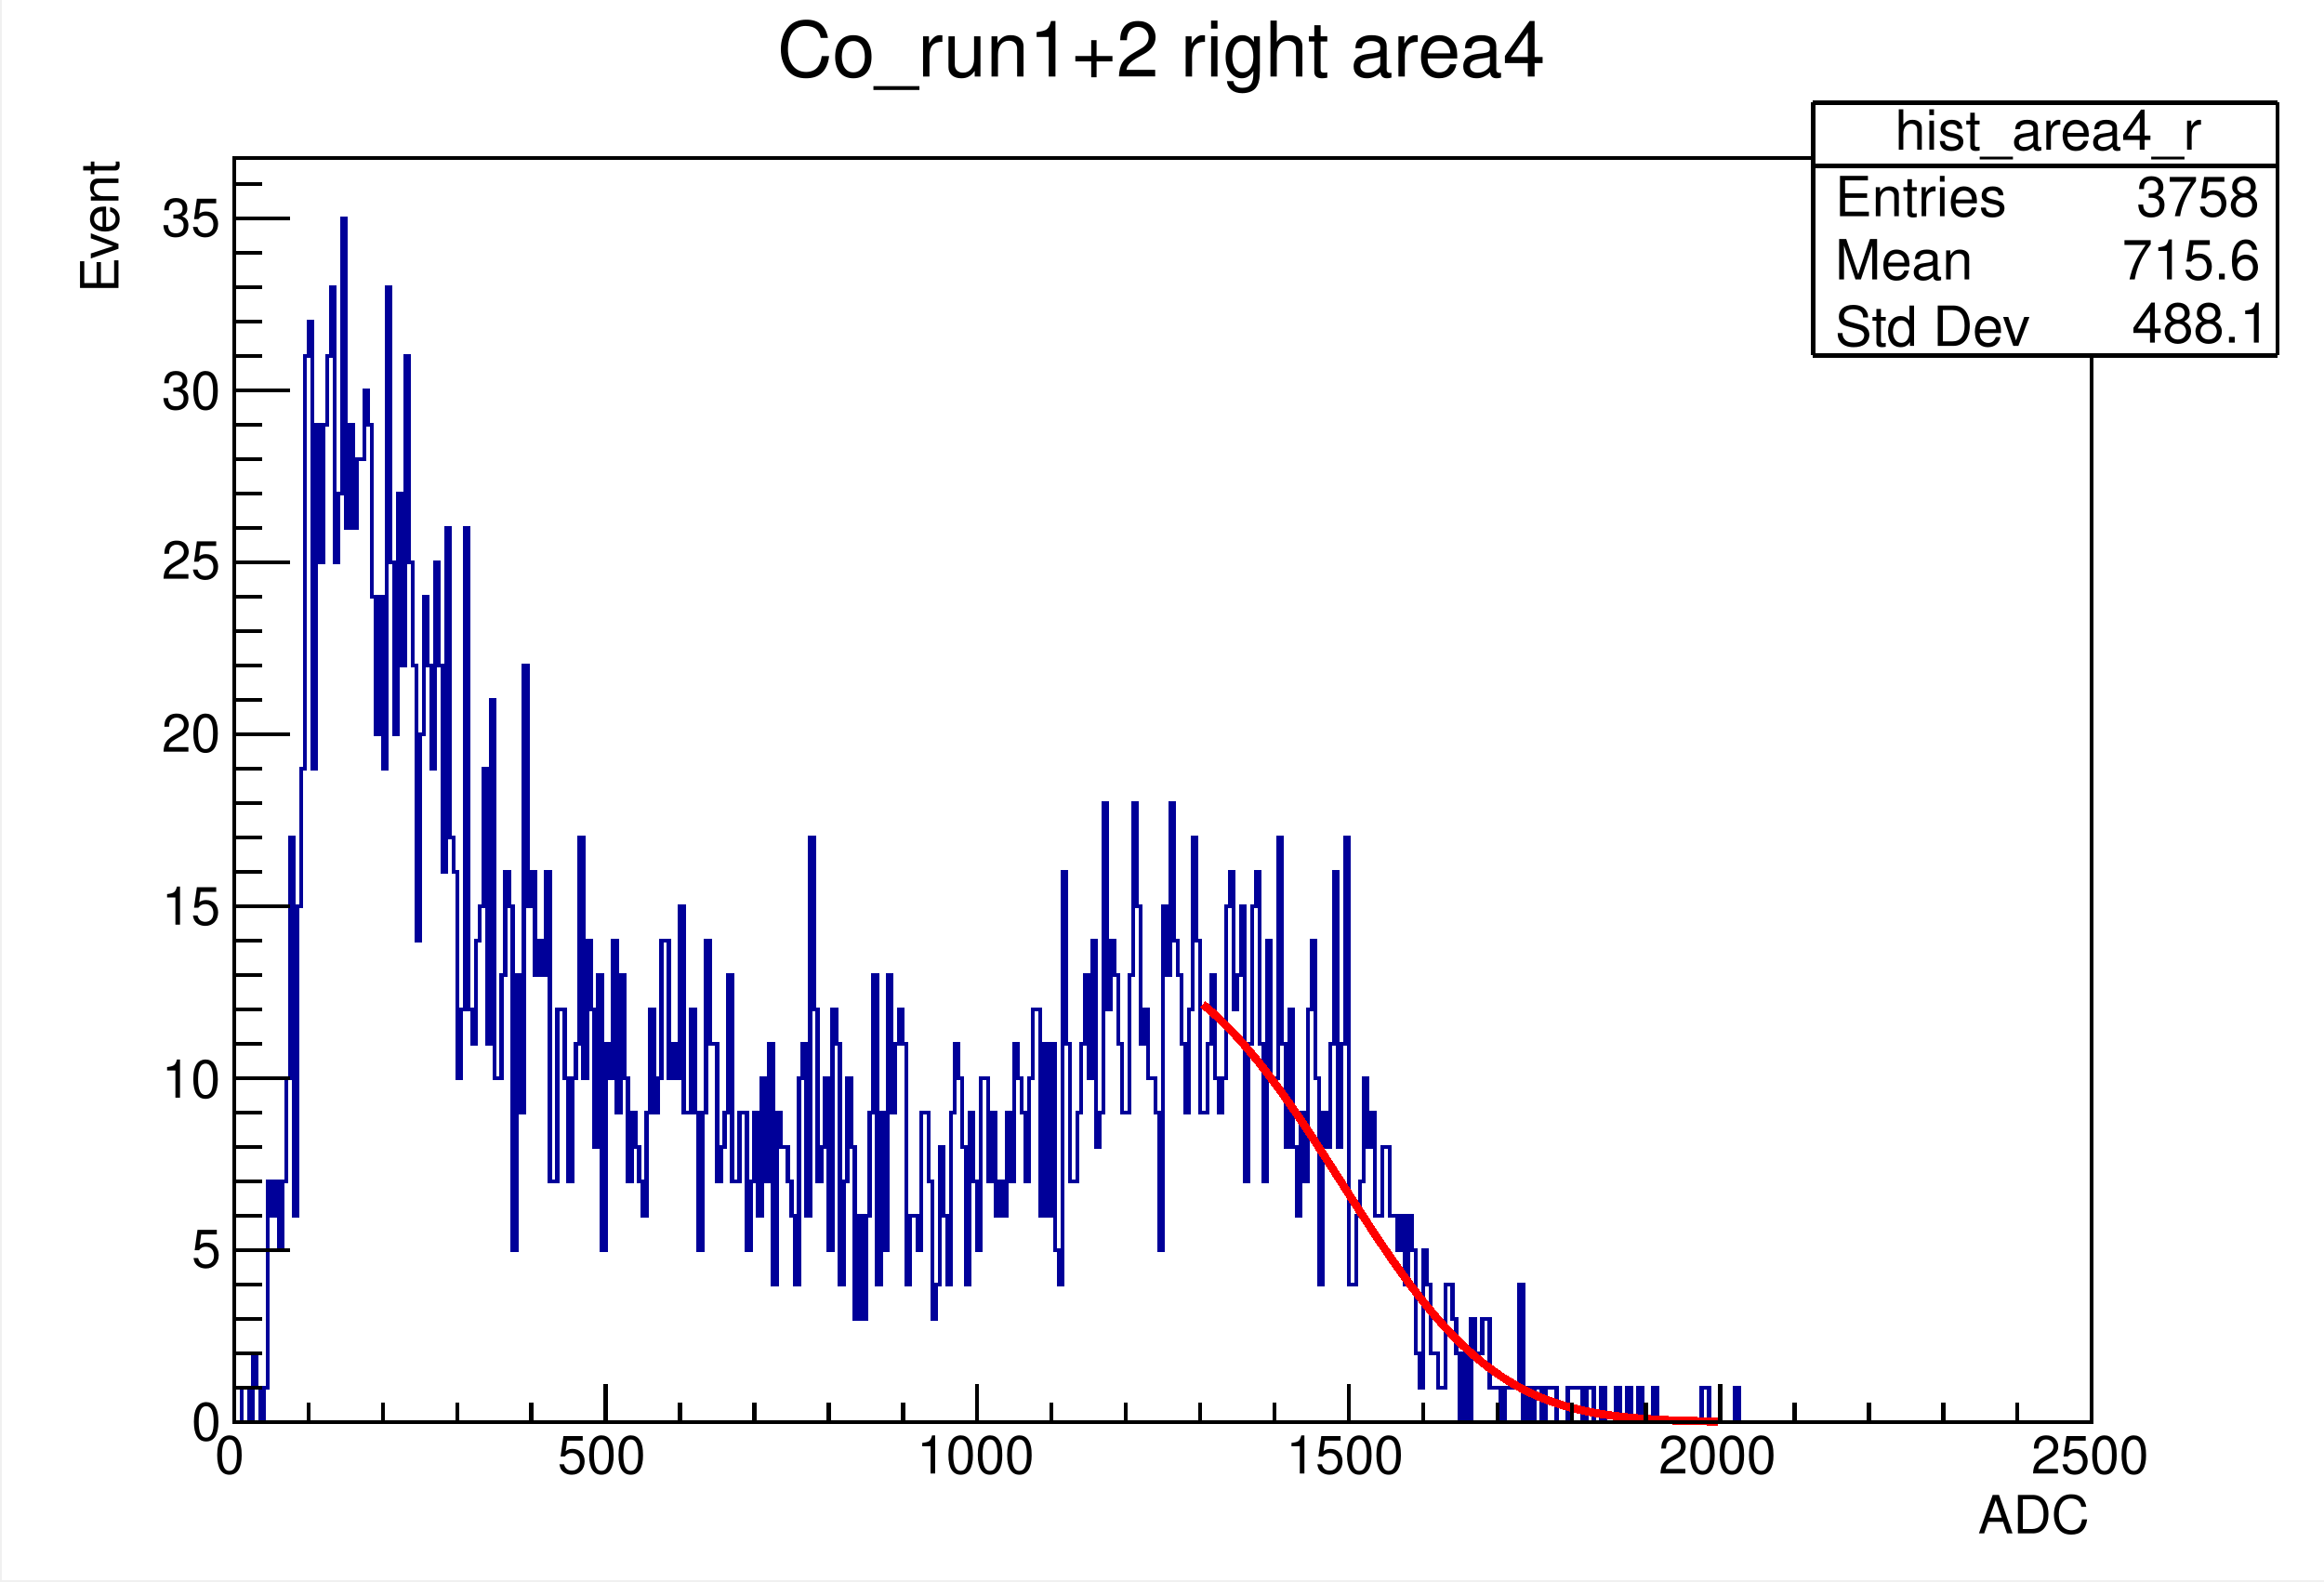
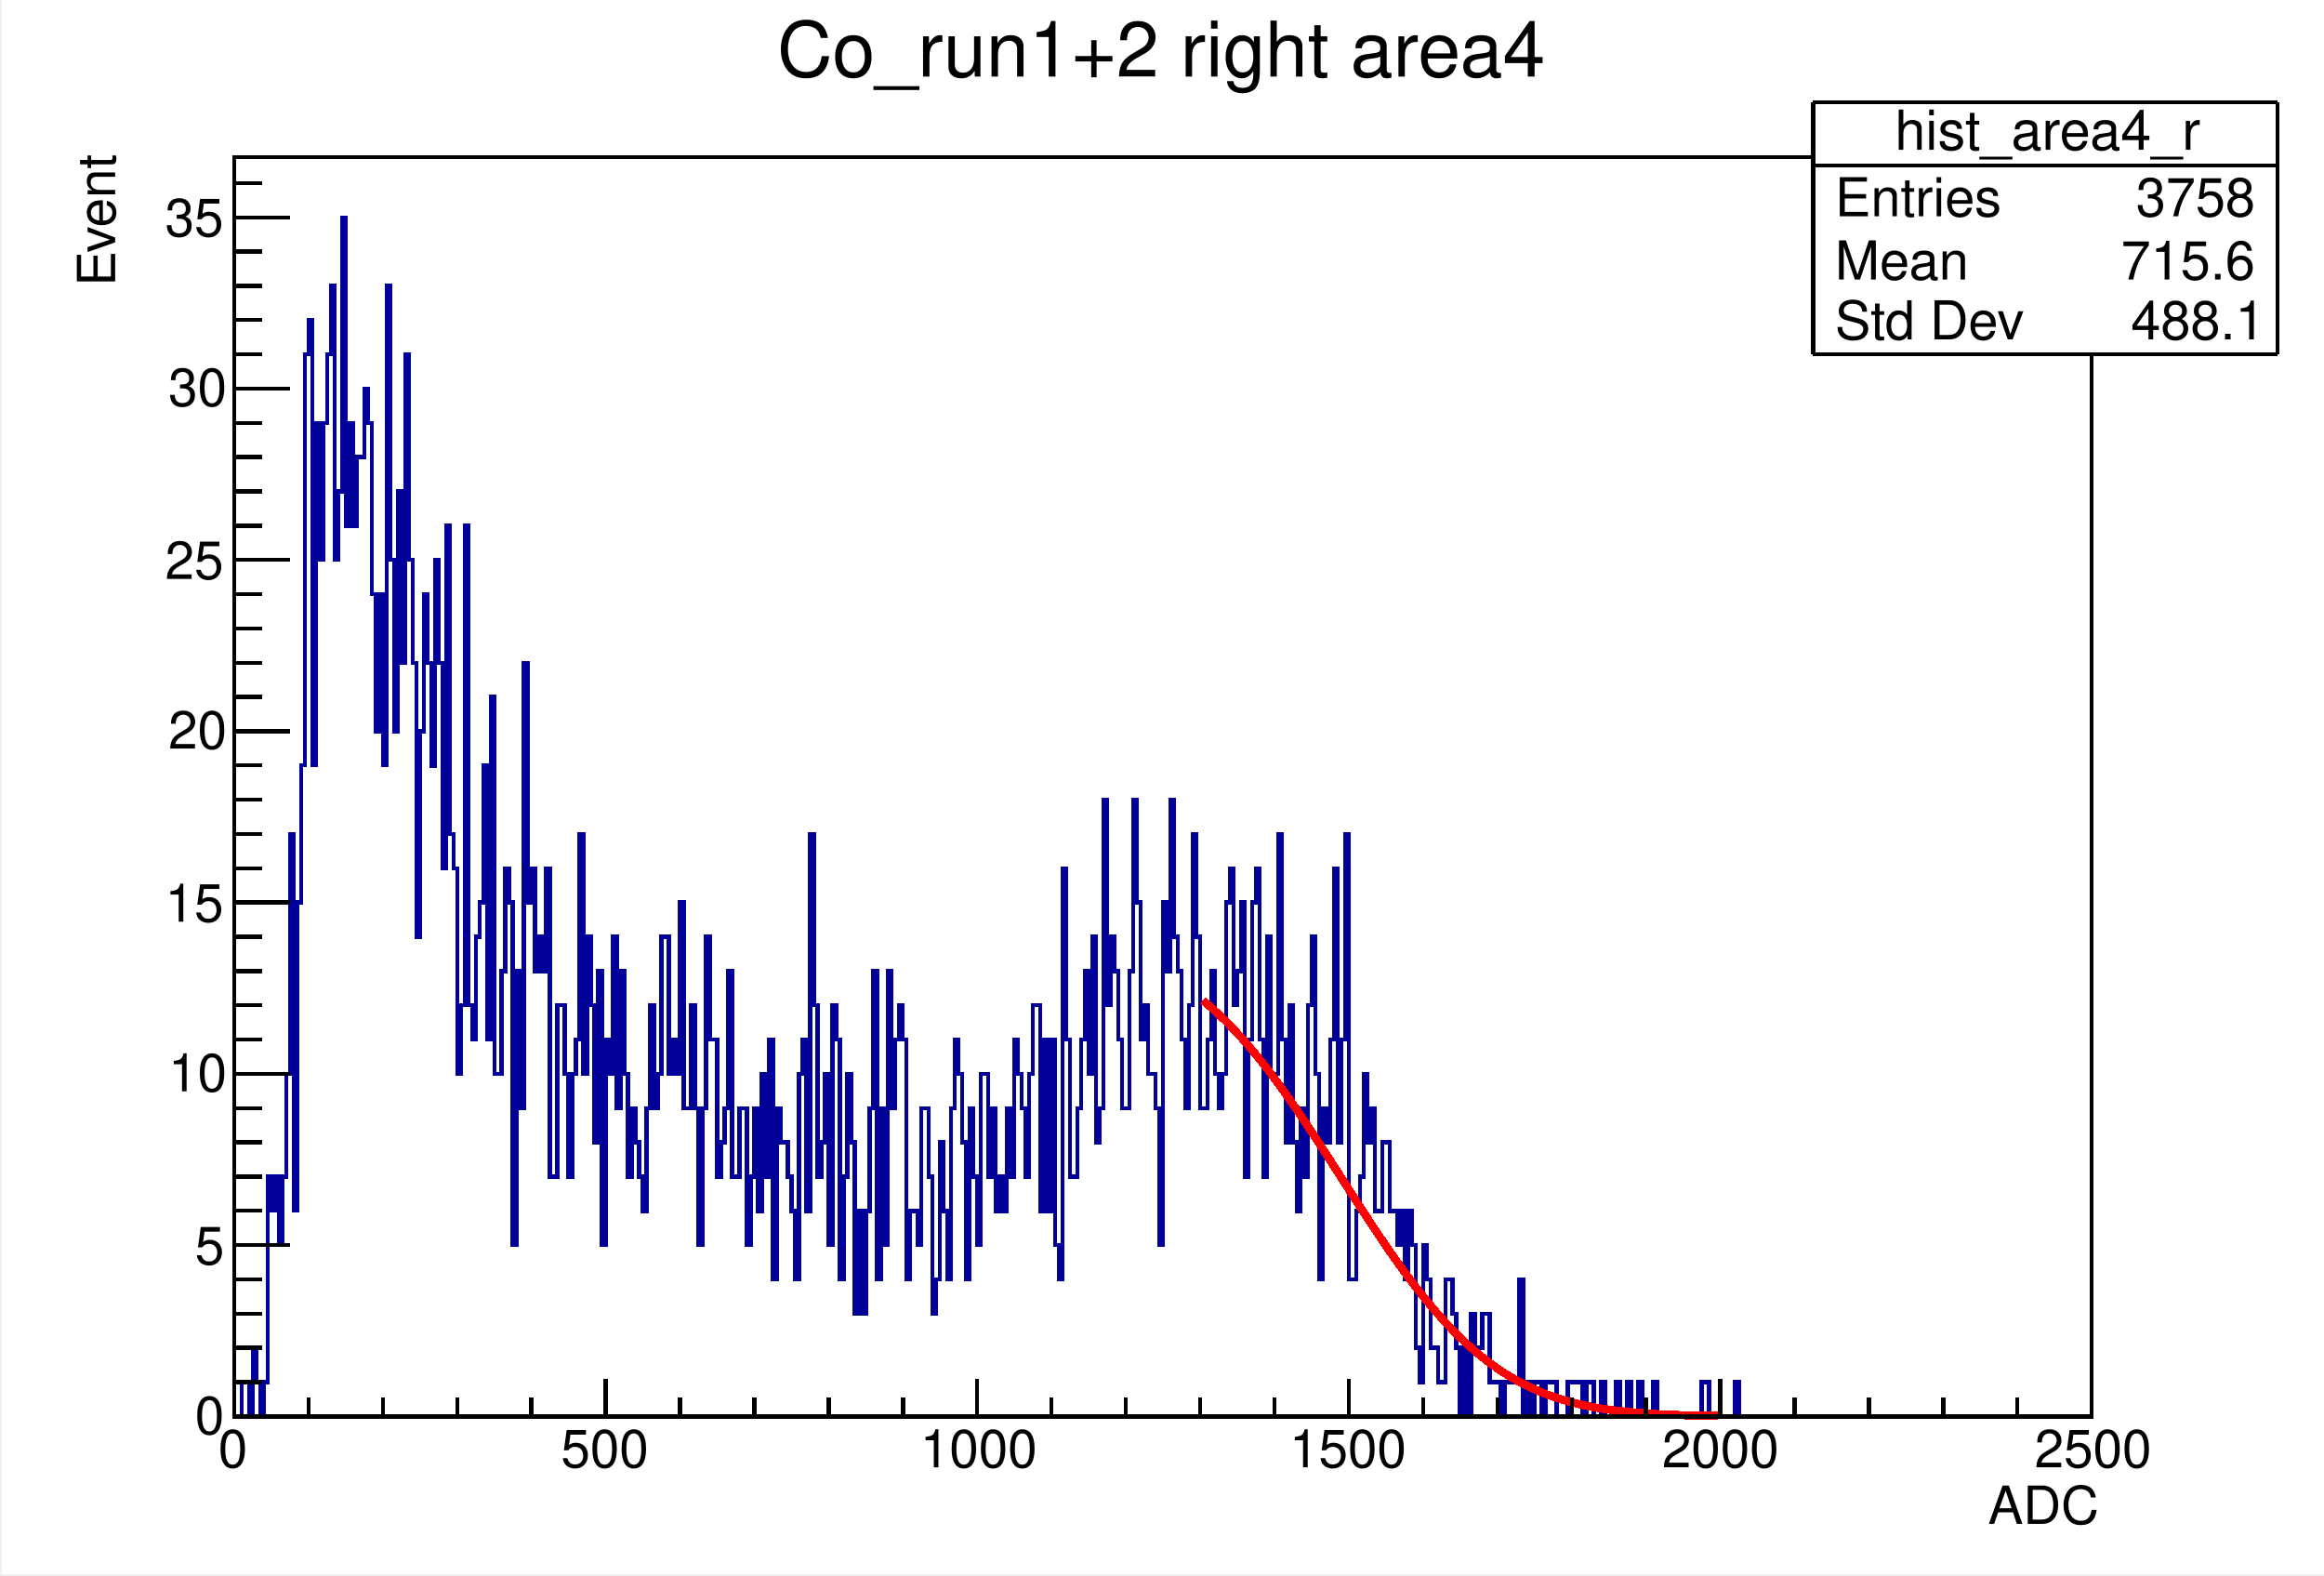
- <svg xmlns="http://www.w3.org/2000/svg" width="567.429" height="386.304" viewBox="0 0 567.429 386.304" shape-rendering="crispEdges">
+ <svg xmlns="http://www.w3.org/2000/svg" width="567.429" height="384.68" viewBox="0 0 567.429 384.68" shape-rendering="crispEdges">
  <defs>
</defs>
-   <rect x="0.5" y="0" width="566.929" height="385.804" fill="white" />
-   <rect x="57.193" y="38.58" width="453.543" height="308.643" fill="white" />
-   <rect x="57.193" y="38.58" width="453.543" height="308.643" fill="none" stroke="black" />
-   <rect x="57.193" y="38.58" width="453.543" height="308.643" fill="white" />
-   <rect x="57.193" y="38.58" width="453.543" height="308.643" fill="none" stroke="black" />
-   <path d="M57.193,347.224h 1.814v -8.398h 1.814v 8.398h 0.907v -16.797h 0.907v 8.398h 0.907v 8.398h 0.907v -8.398h 0.907v -50.391h 0.907v 8.398h 0.907v -8.398h 0.907v 16.797h 0.907v -16.797h 0.907v  -25.195h 0.907v -58.789h 0.907v 92.383h 0.907v -75.586h 0.907v -33.594h 0.907v -100.782h 0.907v -8.398h 0.907v 109.18h 0.907v -83.985h 0.907v 33.594h 0.907v -33.594h 0.907v -16.797h 0.907v -16.797h  0.907v 67.188h 0.907v -16.797h 0.907v -67.188h 0.907v 75.586h 0.907v -25.195h 0.907v 25.195h 0.907v -16.797h 1.814v -16.797h 0.907v 8.398h 0.907v 41.992h 0.907v 33.594h 0.907v -33.594h 0.907v  41.992h 0.907v -117.578h 0.907v 67.188h 0.907v 41.992h 0.907v -58.789h 0.907v 41.992h 0.907v -75.586h 0.907v 50.391h 0.907v 25.195h 0.907v 67.188h 0.907v -50.391h 0.907v -33.594h 0.907v 16.797h  0.907v 25.195h 0.907v -50.391h 0.907v 25.195h 0.907v 50.391h 0.907v -83.985h 0.907v 75.586h 0.907v 8.398h 0.907v 50.391h 0.907v -16.797h 0.907v -117.578h 0.907v 117.578h 0.907v 8.398h 0.907v  -25.195h 0.907v -8.398h 0.907v -33.594h 0.907v 67.188h 0.907v -83.985h 0.907v 92.383h 1.814v -25.195h 0.907v -25.195h 0.907v 8.398h 0.907v 83.985h 0.907v -67.188h 0.907v 33.594h 0.907v -109.18h  0.907v 58.789h 0.907v -8.398h 0.907v 25.195h 0.907v -8.398h 0.907v 8.398h 0.907v -25.195h 0.907v 75.586h 1.814v -41.992h 1.814v 16.797h 0.907v 25.195h 0.907v -25.195h 0.907v -8.398h 0.907v  -50.391h 0.907v 58.789h 0.907v -33.594h 0.907v 16.797h 0.907v 33.594h 0.907v -41.992h 0.907v 67.188h 0.907v -50.391h 0.907v 8.398h 0.907v -33.594h 0.907v 41.992h 0.907v -33.594h 0.907v 25.195h  0.907v 25.195h 0.907v -16.797h 0.907v 8.398h 0.907v 8.398h 0.907v 8.398h 0.907v -25.195h 0.907v -25.195h 0.907v 25.195h 0.907v -8.398h 0.907v -33.594h 1.814v 33.594h 0.907v -8.398h 0.907v  8.398h 0.907v -41.992h 0.907v 50.391h 1.814v -25.195h 0.907v 25.195h 0.907v 33.594h 0.907v -33.594h 0.907v -41.992h 0.907v 25.195h 1.814v 33.594h 0.907v -8.398h 0.907v -8.398h 0.907v -33.594h  0.907v 50.391h 1.814v -16.797h 1.814v 33.594h 0.907v -16.797h 0.907v -16.797h 0.907v 25.195h 0.907v -33.594h 0.907v 25.195h 0.907v -33.594h 0.907v 58.789h 0.907v -41.992h 0.907v 8.398h 1.814v 8.398h  0.907v 8.398h 0.907v 16.797h 0.907v -50.391h 0.907v -8.398h 0.907v 41.992h 0.907v -92.383h 0.907v 41.992h 0.907v 41.992h 0.907v -8.398h 0.907v -16.797h 0.907v 41.992h 0.907v -58.789h 0.907v  8.398h 0.907v 58.789h 0.907v -25.195h 0.907v -25.195h 0.907v 16.797h 0.907v 41.992h 0.907v -25.195h 0.907v 25.195h 0.907v -25.195h 0.907v -25.195h 0.907v -33.594h 0.907v 75.586h 0.907v -41.992h  0.907v 33.594h 0.907v -67.188h 0.907v 33.594h 0.907v -16.797h 0.907v -8.398h 0.907v 8.398h 0.907v 58.789h 0.907v -16.797h 1.814v 8.398h 0.907v -33.594h 1.814v 16.797h 0.907v 33.594h 0.907v  -8.398h 0.907v -33.594h 0.907v 16.797h 0.907v 16.797h 0.907v -41.992h 0.907v -16.797h 0.907v 8.398h 0.907v 16.797h 0.907v 33.594h 0.907v -41.992h 0.907v 16.797h 0.907v 16.797h 0.907v -41.992h  1.814v 25.195h 0.907v -16.797h 0.907v 25.195h 0.907v -8.398h 0.907v 8.398h 0.907v -25.195h 0.907v 16.797h 0.907v -33.594h 0.907v 8.398h 0.907v 8.398h 0.907v 16.797h 0.907v -25.195h 0.907v  -16.797h 1.814v 50.391h 0.907v -41.992h 0.907v 41.992h 0.907v -41.992h 0.907v 50.391h 0.907v 8.398h 0.907v -100.782h 0.907v 41.992h 0.907v 33.594h 1.814v -16.797h 0.907v -16.797h 0.907v -16.797h  0.907v 25.195h 0.907v -33.594h 0.907v 50.391h 0.907v -8.398h 0.907v -75.586h 0.907v 50.391h 0.907v -16.797h 0.907v 8.398h 0.907v 16.797h 0.907v 16.797h 1.814v -33.594h 0.907v -41.992h 0.907v  25.195h 0.907v 33.594h 0.907v -8.398h 0.907v 16.797h 1.814v 8.398h 0.907v 33.594h 0.907v -83.985h 0.907v 16.797h 0.907v -41.992h 0.907v 33.594h 0.907v 8.398h 0.907v 16.797h 0.907v 16.797h 0.907v  -25.195h 0.907v -41.992h 0.907v 25.195h 0.907v 41.992h 1.814v -16.797h 0.907v -16.797h 0.907v 25.195h 0.907v 8.398h 0.907v -8.398h 0.907v -41.992h 0.907v -8.398h 0.907v 33.594h 0.907v -8.398h  0.907v -16.797h 0.907v 67.188h 0.907v -33.594h 0.907v -33.594h 0.907v -8.398h 0.907v 41.992h 0.907v 33.594h 0.907v -58.789h 0.907v 33.594h 1.814v -58.789h 0.907v 50.391h 0.907v 25.195h 0.907v  -33.594h 0.907v 33.594h 0.907v 16.797h 0.907v -25.195h 0.907v 16.797h 0.907v -41.992h 0.907v -16.797h 0.907v 33.594h 0.907v 50.391h 0.907v -41.992h 0.907v 8.398h 0.907v -25.195h 0.907v -41.992h  0.907v 67.188h 0.907v -25.195h 0.907v -50.391h 0.907v 109.18h 1.814v -16.797h 0.907v -8.398h 0.907v -25.195h 0.907v 16.797h 0.907v -8.398h 0.907v 25.195h 1.814v -16.797h 1.814v 16.797h 1.814v 8.398h  0.907v -8.398h 0.907v 16.797h 0.907v -16.797h 0.907v 8.398h 0.907v 25.195h 0.907v 8.398h 0.907v -33.594h 0.907v 8.398h 0.907v 16.797h 1.814v 8.398h 1.814v -25.195h 1.814v 8.398h 0.907v 8.398h  0.907v 16.797h 0.907v -16.797h 0.907v 16.797h 0.907v -25.195h 0.907v 8.398h 1.814v -8.398h 1.814v 16.797h 2.721v 8.398h 0.907v -8.398h 3.628v -25.195h 0.907v 33.594h 0.907v -8.398h 0.907v 8.398h  0.907v -8.398h 1.814v 8.398h 0.907v -8.398h 2.721v 8.398h 2.721v -8.398h 3.628v 8.398h 0.907v -8.398h 1.814v 8.398h 1.814v -8.398h 0.907v 8.398h 2.721v -8.398h 0.907v 8.398h 1.814v -8.398h  0.907v 8.398h 1.814v -8.398h 0.907v 8.398h 2.721v -8.398h 0.907v 8.398h 10.885v -8.398h 1.814v 8.398h 6.35v -8.398h 0.907v 8.398h 86.173" fill="none" stroke="#000099" />
-   <path d="M293.67,245.23l 1.27, 1.069l 1.27, 1.12l 1.27, 1.171l 1.27, 1.223l 1.27, 1.274l 1.27, 1.325l 1.27, 1.376l 1.27, 1.426l 1.27, 1.475l 1.27, 1.523l 1.27, 1.569l 1.27, 1.615l 1.27,  1.658l 1.27, 1.7l 1.27, 1.739l 1.27, 1.776l 1.27, 1.811l 1.27, 1.843l 1.27, 1.872l 1.27, 1.898l 1.27, 1.921l 1.27, 1.941l 1.27, 1.958l 1.27, 1.971l 1.27, 1.98l 1.27, 1.986l 1.27,  1.989l 1.27, 1.987l 1.27, 1.982l 1.27, 1.974l 1.27, 1.962l 1.27, 1.947l 1.27, 1.928l 1.27, 1.906l 1.27, 1.88l 1.27, 1.852l 1.27, 1.821l 1.27, 1.787l 1.27, 1.75l 1.27, 1.712l  1.27, 1.671l 1.27, 1.628l 1.27, 1.583l 1.27, 1.537l 1.27, 1.489l 1.27, 1.44l 1.27, 1.39l 1.27, 1.34l 1.27, 1.289" fill="none" stroke="#ff0000" stroke-width="2" />
-   <path d="M355.897,327.292l 1.27, 1.238l 1.27, 1.186l 1.27, 1.135l 1.27, 1.084l 1.27, 1.033l 1.27, 0.983l 1.27, 0.934l 1.27, 0.885l 1.27, 0.838l 1.27, 0.792l 1.27, 0.746l 1.27, 0.703l  1.27, 0.66l 1.27, 0.619l 1.27, 0.579l 1.27, 0.541l 1.27, 0.505l 1.27, 0.47l 1.27, 0.437l 1.27, 0.405l 1.27, 0.375l 1.27, 0.347l 1.27, 0.32l 1.27, 0.295l 1.27, 0.271l  1.27, 0.249l 1.27, 0.228l 1.27, 0.208l 1.27, 0.19l 1.27, 0.173l 1.27, 0.157l 1.27, 0.143l 1.27, 0.129l 1.27, 0.117l 1.27, 0.106l 1.27, 0.095l 1.27, 0.086l 1.27, 0.077l  1.27, 0.069l 1.27, 0.062l 1.27, 0.055l 1.27, 0.049l 1.27, 0.044l 1.27, 0.039l 1.27, 0.034l 1.27, 0.03l 1.27, 0.027l 1.27, 0.024l 1.27, 0.021" fill="none" stroke="#ff0000" stroke-width="2" />
-   <path d="M418.123,347.086l 1.27, 0.018" fill="none" stroke="#ff0000" stroke-width="2" />
-   <rect x="442.705" y="25.077" width="113.386" height="61.729" fill="white" />
-   <path d="M442.705,86.806h 113.386" fill="none" stroke="black" />
-   <path d="M556.091,86.806v -61.729" fill="none" stroke="black" />
-   <path d="M556.091,25.077h -113.386" fill="none" stroke="black" />
-   <path d="M442.705,25.077v 61.729" fill="none" stroke="black" />
-   <text xml:space="preserve" x="462.653" y="36.55" fill="black" font-size="13.525" font-family="Helvetica">hist_area4_r</text>
-   <path d="M442.705,40.509h 113.386" fill="none" stroke="black" />
-   <text xml:space="preserve" x="448.033" y="52.794" fill="black" font-size="13.511" font-family="Helvetica">Entries </text>
-   <text xml:space="preserve" x="517.884" y="52.794" fill="black" font-size="13.511" font-family="Helvetica"> 3758</text>
-   <text xml:space="preserve" x="448.033" y="68.226" fill="black" font-size="13.511" font-family="Helvetica">Mean  </text>
-   <text xml:space="preserve" x="510.574" y="68.226" fill="black" font-size="13.511" font-family="Helvetica">  715.6</text>
-   <text xml:space="preserve" x="448.033" y="84.471" fill="black" font-size="13.511" font-family="Helvetica">Std Dev   </text>
-   <text xml:space="preserve" x="513.01" y="83.659" fill="black" font-size="13.511" font-family="Helvetica">  488.1</text>
-   <path d="M57.193,347.224h 453.543" fill="none" stroke="black" />
-   <path d="M57.193,337.964v 9.259" fill="none" stroke="black" />
-   <path d="M75.335,342.594v 4.63" fill="none" stroke="black" />
-   <path d="M93.476,342.594v 4.63" fill="none" stroke="black" />
-   <path d="M111.618,342.594v 4.63" fill="none" stroke="black" />
-   <path d="M129.76,342.594v 4.63" fill="none" stroke="black" />
-   <path d="M147.902,337.964v 9.259" fill="none" stroke="black" />
-   <path d="M166.043,342.594v 4.63" fill="none" stroke="black" />
-   <path d="M184.185,342.594v 4.63" fill="none" stroke="black" />
-   <path d="M202.327,342.594v 4.63" fill="none" stroke="black" />
-   <path d="M220.469,342.594v 4.63" fill="none" stroke="black" />
-   <path d="M238.61,337.964v 9.259" fill="none" stroke="black" />
-   <path d="M256.752,342.594v 4.63" fill="none" stroke="black" />
-   <path d="M274.894,342.594v 4.63" fill="none" stroke="black" />
-   <path d="M293.035,342.594v 4.63" fill="none" stroke="black" />
-   <path d="M311.177,342.594v 4.63" fill="none" stroke="black" />
-   <path d="M329.319,337.964v 9.259" fill="none" stroke="black" />
-   <path d="M347.461,342.594v 4.63" fill="none" stroke="black" />
-   <path d="M365.602,342.594v 4.63" fill="none" stroke="black" />
-   <path d="M383.744,342.594v 4.63" fill="none" stroke="black" />
-   <path d="M401.886,342.594v 4.63" fill="none" stroke="black" />
-   <path d="M420.028,337.964v 9.259" fill="none" stroke="black" />
-   <path d="M438.169,342.594v 4.63" fill="none" stroke="black" />
-   <path d="M456.311,342.594v 4.63" fill="none" stroke="black" />
-   <path d="M474.453,342.594v 4.63" fill="none" stroke="black" />
-   <path d="M492.594,342.594v 4.63" fill="none" stroke="black" />
-   <path d="M510.736,337.964v 9.259" fill="none" stroke="black" />
-   <text xml:space="preserve" x="52.482" y="359.813" fill="black" font-size="12.888" font-family="Helvetica">0</text>
-   <text xml:space="preserve" x="136.141" y="359.813" fill="black" font-size="12.888" font-family="Helvetica">500</text>
-   <text xml:space="preserve" x="223.86" y="359.813" fill="black" font-size="12.888" font-family="Helvetica">1000</text>
-   <text xml:space="preserve" x="314.017" y="359.813" fill="black" font-size="12.888" font-family="Helvetica">1500</text>
-   <text xml:space="preserve" x="404.985" y="359.813" fill="black" font-size="12.888" font-family="Helvetica">2000</text>
-   <text xml:space="preserve" x="495.954" y="359.813" fill="black" font-size="12.888" font-family="Helvetica">2500</text>
-   <text xml:space="preserve" x="482.958" y="374.433" fill="black" font-size="12.888" font-family="Helvetica">ADC</text>
-   <path d="M57.193,347.224v -308.643" fill="none" stroke="black" />
-   <path d="M70.799,347.224h -13.606" fill="none" stroke="black" />
-   <path d="M63.996,338.825h -6.803" fill="none" stroke="black" />
-   <path d="M63.996,330.427h -6.803" fill="none" stroke="black" />
-   <path d="M63.996,322.028h -6.803" fill="none" stroke="black" />
-   <path d="M63.996,313.63h -6.803" fill="none" stroke="black" />
-   <path d="M70.799,305.232h -13.606" fill="none" stroke="black" />
-   <path d="M63.996,296.833h -6.803" fill="none" stroke="black" />
-   <path d="M63.996,288.435h -6.803" fill="none" stroke="black" />
-   <path d="M63.996,280.036h -6.803" fill="none" stroke="black" />
-   <path d="M63.996,271.638h -6.803" fill="none" stroke="black" />
-   <path d="M70.799,263.239h -13.606" fill="none" stroke="black" />
-   <path d="M63.996,254.841h -6.803" fill="none" stroke="black" />
-   <path d="M63.996,246.442h -6.803" fill="none" stroke="black" />
-   <path d="M63.996,238.044h -6.803" fill="none" stroke="black" />
-   <path d="M63.996,229.645h -6.803" fill="none" stroke="black" />
-   <path d="M70.799,221.247h -13.606" fill="none" stroke="black" />
-   <path d="M63.996,212.848h -6.803" fill="none" stroke="black" />
-   <path d="M63.996,204.45h -6.803" fill="none" stroke="black" />
-   <path d="M63.996,196.052h -6.803" fill="none" stroke="black" />
-   <path d="M63.996,187.653h -6.803" fill="none" stroke="black" />
-   <path d="M70.799,179.255h -13.606" fill="none" stroke="black" />
-   <path d="M63.996,170.856h -6.803" fill="none" stroke="black" />
-   <path d="M63.996,162.458h -6.803" fill="none" stroke="black" />
-   <path d="M63.996,154.059h -6.803" fill="none" stroke="black" />
-   <path d="M63.996,145.661h -6.803" fill="none" stroke="black" />
-   <path d="M70.799,137.262h -13.606" fill="none" stroke="black" />
-   <path d="M63.996,128.864h -6.803" fill="none" stroke="black" />
-   <path d="M63.996,120.465h -6.803" fill="none" stroke="black" />
-   <path d="M63.996,112.067h -6.803" fill="none" stroke="black" />
-   <path d="M63.996,103.668h -6.803" fill="none" stroke="black" />
-   <path d="M70.799,95.27h -13.606" fill="none" stroke="black" />
-   <path d="M63.996,86.872h -6.803" fill="none" stroke="black" />
-   <path d="M63.996,78.473h -6.803" fill="none" stroke="black" />
-   <path d="M63.996,70.075h -6.803" fill="none" stroke="black" />
-   <path d="M63.996,61.676h -6.803" fill="none" stroke="black" />
-   <path d="M70.799,53.278h -13.606" fill="none" stroke="black" />
-   <path d="M70.799,53.278h -13.606" fill="none" stroke="black" />
-   <path d="M63.996,44.879h -6.803" fill="none" stroke="black" />
-   <text xml:space="preserve" x="46.797" y="351.691" fill="black" font-size="12.888" font-family="Helvetica">0</text>
-   <text xml:space="preserve" x="46.797" y="309.456" fill="black" font-size="12.888" font-family="Helvetica">5</text>
-   <text xml:space="preserve" x="39.486" y="268.032" fill="black" font-size="12.888" font-family="Helvetica">10</text>
-   <text xml:space="preserve" x="39.486" y="225.797" fill="black" font-size="12.888" font-family="Helvetica">15</text>
-   <text xml:space="preserve" x="39.486" y="183.562" fill="black" font-size="12.888" font-family="Helvetica">20</text>
-   <text xml:space="preserve" x="39.486" y="141.326" fill="black" font-size="12.888" font-family="Helvetica">25</text>
-   <text xml:space="preserve" x="39.486" y="99.903" fill="black" font-size="12.888" font-family="Helvetica">30</text>
-   <text xml:space="preserve" x="39.486" y="57.668" fill="black" font-size="12.888" font-family="Helvetica">35</text>
-   <g transform="rotate(-90,28.9277,71.4753)">
-     <text xml:space="preserve" x="28.928" y="71.475" fill="black" font-size="12.888" font-family="Helvetica">Event</text>
+   <rect x="0.5" y="0" width="566.929" height="384.18" fill="white" />
+   <rect x="57.193" y="38.418" width="453.543" height="307.344" fill="white" />
+   <rect x="57.193" y="38.418" width="453.543" height="307.344" fill="none" stroke="black" />
+   <rect x="57.193" y="38.418" width="453.543" height="307.344" fill="white" />
+   <rect x="57.193" y="38.418" width="453.543" height="307.344" fill="none" stroke="black" />
+   <path d="M57.193,345.762h 1.814v -8.363h 1.814v 8.363h 0.907v -16.726h 0.907v 8.363h 0.907v 8.363h 0.907v -8.363h 0.907v -50.179h 0.907v 8.363h 0.907v -8.363h 0.907v 16.726h 0.907v -16.726h 0.907v  -25.089h 0.907v -58.542h 0.907v 91.994h 0.907v -75.268h 0.907v -33.452h 0.907v -100.357h 0.907v -8.363h 0.907v 108.72h 0.907v -83.631h 0.907v 33.452h 0.907v -33.452h 0.907v -16.726h 0.907v -16.726h  0.907v 66.905h 0.907v -16.726h 0.907v -66.905h 0.907v 75.268h 0.907v -25.089h 0.907v 25.089h 0.907v -16.726h 1.814v -16.726h 0.907v 8.363h 0.907v 41.816h 0.907v 33.452h 0.907v -33.452h 0.907v  41.816h 0.907v -117.083h 0.907v 66.905h 0.907v 41.816h 0.907v -58.542h 0.907v 41.816h 0.907v -75.268h 0.907v 50.179h 0.907v 25.089h 0.907v 66.905h 0.907v -50.179h 0.907v -33.452h 0.907v 16.726h  0.907v 25.089h 0.907v -50.179h 0.907v 25.089h 0.907v 50.179h 0.907v -83.631h 0.907v 75.268h 0.907v 8.363h 0.907v 50.179h 0.907v -16.726h 0.907v -117.083h 0.907v 117.083h 0.907v 8.363h 0.907v -25.089h  0.907v -8.363h 0.907v -33.452h 0.907v 66.905h 0.907v -83.631h 0.907v 91.994h 1.814v -25.089h 0.907v -25.089h 0.907v 8.363h 0.907v 83.631h 0.907v -66.905h 0.907v 33.452h 0.907v -108.72h 0.907v 58.542h  0.907v -8.363h 0.907v 25.089h 0.907v -8.363h 0.907v 8.363h 0.907v -25.089h 0.907v 75.268h 1.814v -41.816h 1.814v 16.726h 0.907v 25.089h 0.907v -25.089h 0.907v -8.363h 0.907v -50.179h 0.907v 58.542h  0.907v -33.452h 0.907v 16.726h 0.907v 33.452h 0.907v -41.816h 0.907v 66.905h 0.907v -50.179h 0.907v 8.363h 0.907v -33.452h 0.907v 41.816h 0.907v -33.452h 0.907v 25.089h 0.907v 25.089h 0.907v  -16.726h 0.907v 8.363h 0.907v 8.363h 0.907v 8.363h 0.907v -25.089h 0.907v -25.089h 0.907v 25.089h 0.907v -8.363h 0.907v -33.452h 1.814v 33.452h 0.907v -8.363h 0.907v 8.363h 0.907v -41.816h 0.907v  50.179h 1.814v -25.089h 0.907v 25.089h 0.907v 33.452h 0.907v -33.452h 0.907v -41.816h 0.907v 25.089h 1.814v 33.452h 0.907v -8.363h 0.907v -8.363h 0.907v -33.452h 0.907v 50.179h 1.814v -16.726h 1.814v  33.452h 0.907v -16.726h 0.907v -16.726h 0.907v 25.089h 0.907v -33.452h 0.907v 25.089h 0.907v -33.452h 0.907v 58.542h 0.907v -41.816h 0.907v 8.363h 1.814v 8.363h 0.907v 8.363h 0.907v 16.726h 0.907v  -50.179h 0.907v -8.363h 0.907v 41.816h 0.907v -91.994h 0.907v 41.816h 0.907v 41.816h 0.907v -8.363h 0.907v -16.726h 0.907v 41.816h 0.907v -58.542h 0.907v 8.363h 0.907v 58.542h 0.907v -25.089h  0.907v -25.089h 0.907v 16.726h 0.907v 41.816h 0.907v -25.089h 0.907v 25.089h 0.907v -25.089h 0.907v -25.089h 0.907v -33.452h 0.907v 75.268h 0.907v -41.816h 0.907v 33.452h 0.907v -66.905h 0.907v  33.452h 0.907v -16.726h 0.907v -8.363h 0.907v 8.363h 0.907v 58.542h 0.907v -16.726h 1.814v 8.363h 0.907v -33.452h 1.814v 16.726h 0.907v 33.452h 0.907v -8.363h 0.907v -33.452h 0.907v 16.726h 0.907v  16.726h 0.907v -41.816h 0.907v -16.726h 0.907v 8.363h 0.907v 16.726h 0.907v 33.452h 0.907v -41.816h 0.907v 16.726h 0.907v 16.726h 0.907v -41.816h 1.814v 25.089h 0.907v -16.726h 0.907v 25.089h 0.907v  -8.363h 0.907v 8.363h 0.907v -25.089h 0.907v 16.726h 0.907v -33.452h 0.907v 8.363h 0.907v 8.363h 0.907v 16.726h 0.907v -25.089h 0.907v -16.726h 1.814v 50.179h 0.907v -41.816h 0.907v 41.816h 0.907v  -41.816h 0.907v 50.179h 0.907v 8.363h 0.907v -100.357h 0.907v 41.816h 0.907v 33.452h 1.814v -16.726h 0.907v -16.726h 0.907v -16.726h 0.907v 25.089h 0.907v -33.452h 0.907v 50.179h 0.907v -8.363h  0.907v -75.268h 0.907v 50.179h 0.907v -16.726h 0.907v 8.363h 0.907v 16.726h 0.907v 16.726h 1.814v -33.452h 0.907v -41.816h 0.907v 25.089h 0.907v 33.452h 0.907v -8.363h 0.907v 16.726h 1.814v 8.363h  0.907v 33.452h 0.907v -83.631h 0.907v 16.726h 0.907v -41.816h 0.907v 33.452h 0.907v 8.363h 0.907v 16.726h 0.907v 16.726h 0.907v -25.089h 0.907v -41.816h 0.907v 25.089h 0.907v 41.816h 1.814v -16.726h  0.907v -16.726h 0.907v 25.089h 0.907v 8.363h 0.907v -8.363h 0.907v -41.816h 0.907v -8.363h 0.907v 33.452h 0.907v -8.363h 0.907v -16.726h 0.907v 66.905h 0.907v -33.452h 0.907v -33.452h 0.907v  -8.363h 0.907v 41.816h 0.907v 33.452h 0.907v -58.542h 0.907v 33.452h 1.814v -58.542h 0.907v 50.179h 0.907v 25.089h 0.907v -33.452h 0.907v 33.452h 0.907v 16.726h 0.907v -25.089h 0.907v 16.726h 0.907v  -41.816h 0.907v -16.726h 0.907v 33.452h 0.907v 50.179h 0.907v -41.816h 0.907v 8.363h 0.907v -25.089h 0.907v -41.816h 0.907v 66.905h 0.907v -25.089h 0.907v -50.179h 0.907v 108.72h 1.814v -16.726h  0.907v -8.363h 0.907v -25.089h 0.907v 16.726h 0.907v -8.363h 0.907v 25.089h 1.814v -16.726h 1.814v 16.726h 1.814v 8.363h 0.907v -8.363h 0.907v 16.726h 0.907v -16.726h 0.907v 8.363h 0.907v 25.089h  0.907v 8.363h 0.907v -33.452h 0.907v 8.363h 0.907v 16.726h 1.814v 8.363h 1.814v -25.089h 1.814v 8.363h 0.907v 8.363h 0.907v 16.726h 0.907v -16.726h 0.907v 16.726h 0.907v -25.089h 0.907v 8.363h  1.814v -8.363h 1.814v 16.726h 2.721v 8.363h 0.907v -8.363h 3.628v -25.089h 0.907v 33.452h 0.907v -8.363h 0.907v 8.363h 0.907v -8.363h 1.814v 8.363h 0.907v -8.363h 2.721v 8.363h 2.721v -8.363h 3.628v  8.363h 0.907v -8.363h 1.814v 8.363h 1.814v -8.363h 0.907v 8.363h 2.721v -8.363h 0.907v 8.363h 1.814v -8.363h 0.907v 8.363h 1.814v -8.363h 0.907v 8.363h 2.721v -8.363h 0.907v 8.363h 10.885v -8.363h 1.814v  8.363h 6.35v -8.363h 0.907v 8.363h 86.173" fill="none" stroke="#000099" />
+   <path d="M293.67,244.197l 1.27, 1.064l 1.27, 1.115l 1.27, 1.166l 1.27, 1.217l 1.27, 1.268l 1.27, 1.319l 1.27, 1.37l 1.27, 1.42l 1.27, 1.468l 1.27, 1.516l 1.27, 1.563l 1.27, 1.608l 1.27,  1.651l 1.27, 1.693l 1.27, 1.732l 1.27, 1.769l 1.27, 1.803l 1.27, 1.835l 1.27, 1.864l 1.27, 1.89l 1.27, 1.913l 1.27, 1.933l 1.27, 1.95l 1.27, 1.962l 1.27, 1.972l 1.27, 1.978l  1.27, 1.98l 1.27, 1.979l 1.27, 1.974l 1.27, 1.966l 1.27, 1.954l 1.27, 1.938l 1.27, 1.92l 1.27, 1.898l 1.27, 1.872l 1.27, 1.844l 1.27, 1.813l 1.27, 1.779l 1.27, 1.743l 1.27, 1.704l  1.27, 1.664l 1.27, 1.621l 1.27, 1.576l 1.27, 1.53l 1.27, 1.483l 1.27, 1.434l 1.27, 1.385l 1.27, 1.334l 1.27, 1.284" fill="none" stroke="#ff0000" stroke-width="2" />
+   <path d="M355.897,325.913l 1.27, 1.232l 1.27, 1.181l 1.27, 1.13l 1.27, 1.079l 1.27, 1.029l 1.27, 0.979l 1.27, 0.93l 1.27, 0.882l 1.27, 0.834l 1.27, 0.788l 1.27, 0.743l 1.27, 0.7l  1.27, 0.657l 1.27, 0.616l 1.27, 0.577l 1.27, 0.539l 1.27, 0.503l 1.27, 0.468l 1.27, 0.435l 1.27, 0.404l 1.27, 0.374l 1.27, 0.345l 1.27, 0.319l 1.27, 0.294l 1.27, 0.27l  1.27, 0.248l 1.27, 0.227l 1.27, 0.207l 1.27, 0.189l 1.27, 0.172l 1.27, 0.157l 1.27, 0.142l 1.27, 0.129l 1.27, 0.117l 1.27, 0.105l 1.27, 0.095l 1.27, 0.085l 1.27, 0.077l  1.27, 0.069l 1.27, 0.061l 1.27, 0.055l 1.27, 0.049l 1.27, 0.043l 1.27, 0.039l 1.27, 0.034l 1.27, 0.03l 1.27, 0.027l 1.27, 0.024l 1.27, 0.021" fill="none" stroke="#ff0000" stroke-width="2" />
+   <path d="M418.123,345.624l 1.27, 0.018" fill="none" stroke="#ff0000" stroke-width="2" />
+   <rect x="442.705" y="24.972" width="113.386" height="61.469" fill="white" />
+   <path d="M442.705,86.441h 113.386" fill="none" stroke="black" />
+   <path d="M556.091,86.441v -61.469" fill="none" stroke="black" />
+   <path d="M556.091,24.972h -113.386" fill="none" stroke="black" />
+   <path d="M442.705,24.972v 61.469" fill="none" stroke="black" />
+   <text xml:space="preserve" x="462.653" y="36.55" fill="black" font-size="13.47" font-family="Helvetica">hist_area4_r</text>
+   <path d="M442.705,40.339h 113.386" fill="none" stroke="black" />
+   <text xml:space="preserve" x="448.033" y="52.794" fill="black" font-size="13.088" font-family="Helvetica">Entries </text>
+   <text xml:space="preserve" x="517.884" y="52.794" fill="black" font-size="13.088" font-family="Helvetica"> 3758</text>
+   <text xml:space="preserve" x="448.033" y="68.226" fill="black" font-size="13.088" font-family="Helvetica">Mean  </text>
+   <text xml:space="preserve" x="510.574" y="68.226" fill="black" font-size="13.088" font-family="Helvetica">  715.6</text>
+   <text xml:space="preserve" x="448.033" y="82.846" fill="black" font-size="13.088" font-family="Helvetica">Std Dev   </text>
+   <text xml:space="preserve" x="513.01" y="82.846" fill="black" font-size="13.088" font-family="Helvetica">  488.1</text>
+   <path d="M57.193,345.762h 453.543" fill="none" stroke="black" />
+   <path d="M57.193,336.541v 9.22" fill="none" stroke="black" />
+   <path d="M75.335,341.152v 4.61" fill="none" stroke="black" />
+   <path d="M93.476,341.152v 4.61" fill="none" stroke="black" />
+   <path d="M111.618,341.152v 4.61" fill="none" stroke="black" />
+   <path d="M129.76,341.152v 4.61" fill="none" stroke="black" />
+   <path d="M147.902,336.541v 9.22" fill="none" stroke="black" />
+   <path d="M166.043,341.152v 4.61" fill="none" stroke="black" />
+   <path d="M184.185,341.152v 4.61" fill="none" stroke="black" />
+   <path d="M202.327,341.152v 4.61" fill="none" stroke="black" />
+   <path d="M220.469,341.152v 4.61" fill="none" stroke="black" />
+   <path d="M238.61,336.541v 9.22" fill="none" stroke="black" />
+   <path d="M256.752,341.152v 4.61" fill="none" stroke="black" />
+   <path d="M274.894,341.152v 4.61" fill="none" stroke="black" />
+   <path d="M293.035,341.152v 4.61" fill="none" stroke="black" />
+   <path d="M311.177,341.152v 4.61" fill="none" stroke="black" />
+   <path d="M329.319,336.541v 9.22" fill="none" stroke="black" />
+   <path d="M347.461,341.152v 4.61" fill="none" stroke="black" />
+   <path d="M365.602,341.152v 4.61" fill="none" stroke="black" />
+   <path d="M383.744,341.152v 4.61" fill="none" stroke="black" />
+   <path d="M401.886,341.152v 4.61" fill="none" stroke="black" />
+   <path d="M420.028,336.541v 9.22" fill="none" stroke="black" />
+   <path d="M438.169,341.152v 4.61" fill="none" stroke="black" />
+   <path d="M456.311,341.152v 4.61" fill="none" stroke="black" />
+   <path d="M474.453,341.152v 4.61" fill="none" stroke="black" />
+   <path d="M492.594,341.152v 4.61" fill="none" stroke="black" />
+   <path d="M510.736,336.541v 9.22" fill="none" stroke="black" />
+   <text xml:space="preserve" x="53.294" y="358.189" fill="black" font-size="12.836" font-family="Helvetica">0</text>
+   <text xml:space="preserve" x="136.953" y="358.189" fill="black" font-size="12.836" font-family="Helvetica">500</text>
+   <text xml:space="preserve" x="224.673" y="358.189" fill="black" font-size="12.836" font-family="Helvetica">1000</text>
+   <text xml:space="preserve" x="314.829" y="358.189" fill="black" font-size="12.836" font-family="Helvetica">1500</text>
+   <text xml:space="preserve" x="405.797" y="358.189" fill="black" font-size="12.836" font-family="Helvetica">2000</text>
+   <text xml:space="preserve" x="496.766" y="358.189" fill="black" font-size="12.836" font-family="Helvetica">2500</text>
+   <text xml:space="preserve" x="485.395" y="371.996" fill="black" font-size="12.836" font-family="Helvetica">ADC</text>
+   <path d="M57.193,345.762v -307.344" fill="none" stroke="black" />
+   <path d="M70.799,345.762h -13.606" fill="none" stroke="black" />
+   <path d="M63.996,337.399h -6.803" fill="none" stroke="black" />
+   <path d="M63.996,329.036h -6.803" fill="none" stroke="black" />
+   <path d="M63.996,320.673h -6.803" fill="none" stroke="black" />
+   <path d="M63.996,312.309h -6.803" fill="none" stroke="black" />
+   <path d="M70.799,303.946h -13.606" fill="none" stroke="black" />
+   <path d="M63.996,295.583h -6.803" fill="none" stroke="black" />
+   <path d="M63.996,287.22h -6.803" fill="none" stroke="black" />
+   <path d="M63.996,278.857h -6.803" fill="none" stroke="black" />
+   <path d="M63.996,270.494h -6.803" fill="none" stroke="black" />
+   <path d="M70.799,262.131h -13.606" fill="none" stroke="black" />
+   <path d="M63.996,253.768h -6.803" fill="none" stroke="black" />
+   <path d="M63.996,245.405h -6.803" fill="none" stroke="black" />
+   <path d="M63.996,237.042h -6.803" fill="none" stroke="black" />
+   <path d="M63.996,228.678h -6.803" fill="none" stroke="black" />
+   <path d="M70.799,220.315h -13.606" fill="none" stroke="black" />
+   <path d="M63.996,211.952h -6.803" fill="none" stroke="black" />
+   <path d="M63.996,203.589h -6.803" fill="none" stroke="black" />
+   <path d="M63.996,195.226h -6.803" fill="none" stroke="black" />
+   <path d="M63.996,186.863h -6.803" fill="none" stroke="black" />
+   <path d="M70.799,178.5h -13.606" fill="none" stroke="black" />
+   <path d="M63.996,170.137h -6.803" fill="none" stroke="black" />
+   <path d="M63.996,161.774h -6.803" fill="none" stroke="black" />
+   <path d="M63.996,153.411h -6.803" fill="none" stroke="black" />
+   <path d="M63.996,145.047h -6.803" fill="none" stroke="black" />
+   <path d="M70.799,136.684h -13.606" fill="none" stroke="black" />
+   <path d="M63.996,128.321h -6.803" fill="none" stroke="black" />
+   <path d="M63.996,119.958h -6.803" fill="none" stroke="black" />
+   <path d="M63.996,111.595h -6.803" fill="none" stroke="black" />
+   <path d="M63.996,103.232h -6.803" fill="none" stroke="black" />
+   <path d="M70.799,94.869h -13.606" fill="none" stroke="black" />
+   <path d="M63.996,86.506h -6.803" fill="none" stroke="black" />
+   <path d="M63.996,78.143h -6.803" fill="none" stroke="black" />
+   <path d="M63.996,69.78h -6.803" fill="none" stroke="black" />
+   <path d="M63.996,61.416h -6.803" fill="none" stroke="black" />
+   <path d="M70.799,53.053h -13.606" fill="none" stroke="black" />
+   <path d="M70.799,53.053h -13.606" fill="none" stroke="black" />
+   <path d="M63.996,44.69h -6.803" fill="none" stroke="black" />
+   <text xml:space="preserve" x="47.609" y="350.067" fill="black" font-size="12.836" font-family="Helvetica">0</text>
+   <text xml:space="preserve" x="47.609" y="308.643" fill="black" font-size="12.836" font-family="Helvetica">5</text>
+   <text xml:space="preserve" x="41.111" y="266.408" fill="black" font-size="12.836" font-family="Helvetica">10</text>
+   <text xml:space="preserve" x="40.299" y="224.985" fill="black" font-size="12.836" font-family="Helvetica">15</text>
+   <text xml:space="preserve" x="41.111" y="182.749" fill="black" font-size="12.836" font-family="Helvetica">20</text>
+   <text xml:space="preserve" x="40.299" y="141.326" fill="black" font-size="12.836" font-family="Helvetica">25</text>
+   <text xml:space="preserve" x="41.111" y="99.091" fill="black" font-size="12.836" font-family="Helvetica">30</text>
+   <text xml:space="preserve" x="40.299" y="57.668" fill="black" font-size="12.836" font-family="Helvetica">35</text>
+   <g transform="rotate(-90,28.1155,69.8509)">
+     <text xml:space="preserve" x="28.116" y="69.851" fill="black" font-size="12.836" font-family="Helvetica">Event</text>
  </g>
-   <rect x="442.705" y="25.077" width="113.386" height="61.729" fill="white" />
-   <path d="M442.705,86.806h 113.386" fill="none" stroke="black" />
-   <path d="M556.091,86.806v -61.729" fill="none" stroke="black" />
-   <path d="M556.091,25.077h -113.386" fill="none" stroke="black" />
-   <path d="M442.705,25.077v 61.729" fill="none" stroke="black" />
-   <text xml:space="preserve" x="462.653" y="36.55" fill="black" font-size="13.525" font-family="Helvetica">hist_area4_r</text>
-   <path d="M442.705,40.509h 113.386" fill="none" stroke="black" />
-   <text xml:space="preserve" x="448.033" y="52.794" fill="black" font-size="13.511" font-family="Helvetica">Entries </text>
-   <text xml:space="preserve" x="517.884" y="52.794" fill="black" font-size="13.511" font-family="Helvetica"> 3758</text>
-   <text xml:space="preserve" x="448.033" y="68.226" fill="black" font-size="13.511" font-family="Helvetica">Mean  </text>
-   <text xml:space="preserve" x="510.574" y="68.226" fill="black" font-size="13.511" font-family="Helvetica">  715.6</text>
-   <text xml:space="preserve" x="448.033" y="84.471" fill="black" font-size="13.511" font-family="Helvetica">Std Dev   </text>
-   <text xml:space="preserve" x="513.01" y="83.659" fill="black" font-size="13.511" font-family="Helvetica">  488.1</text>
+   <rect x="442.705" y="24.972" width="113.386" height="61.469" fill="white" />
+   <path d="M442.705,86.441h 113.386" fill="none" stroke="black" />
+   <path d="M556.091,86.441v -61.469" fill="none" stroke="black" />
+   <path d="M556.091,24.972h -113.386" fill="none" stroke="black" />
+   <path d="M442.705,24.972v 61.469" fill="none" stroke="black" />
+   <text xml:space="preserve" x="462.653" y="36.55" fill="black" font-size="13.47" font-family="Helvetica">hist_area4_r</text>
+   <path d="M442.705,40.339h 113.386" fill="none" stroke="black" />
+   <text xml:space="preserve" x="448.033" y="52.794" fill="black" font-size="13.088" font-family="Helvetica">Entries </text>
+   <text xml:space="preserve" x="517.884" y="52.794" fill="black" font-size="13.088" font-family="Helvetica"> 3758</text>
+   <text xml:space="preserve" x="448.033" y="68.226" fill="black" font-size="13.088" font-family="Helvetica">Mean  </text>
+   <text xml:space="preserve" x="510.574" y="68.226" fill="black" font-size="13.088" font-family="Helvetica">  715.6</text>
+   <text xml:space="preserve" x="448.033" y="82.846" fill="black" font-size="13.088" font-family="Helvetica">Std Dev   </text>
+   <text xml:space="preserve" x="513.01" y="82.846" fill="black" font-size="13.088" font-family="Helvetica">  488.1</text>
  <text xml:space="preserve" x="189.747" y="18.681" fill="black" font-size="18.741" font-family="Helvetica">Co_run1+2 right area4</text>
</svg>
